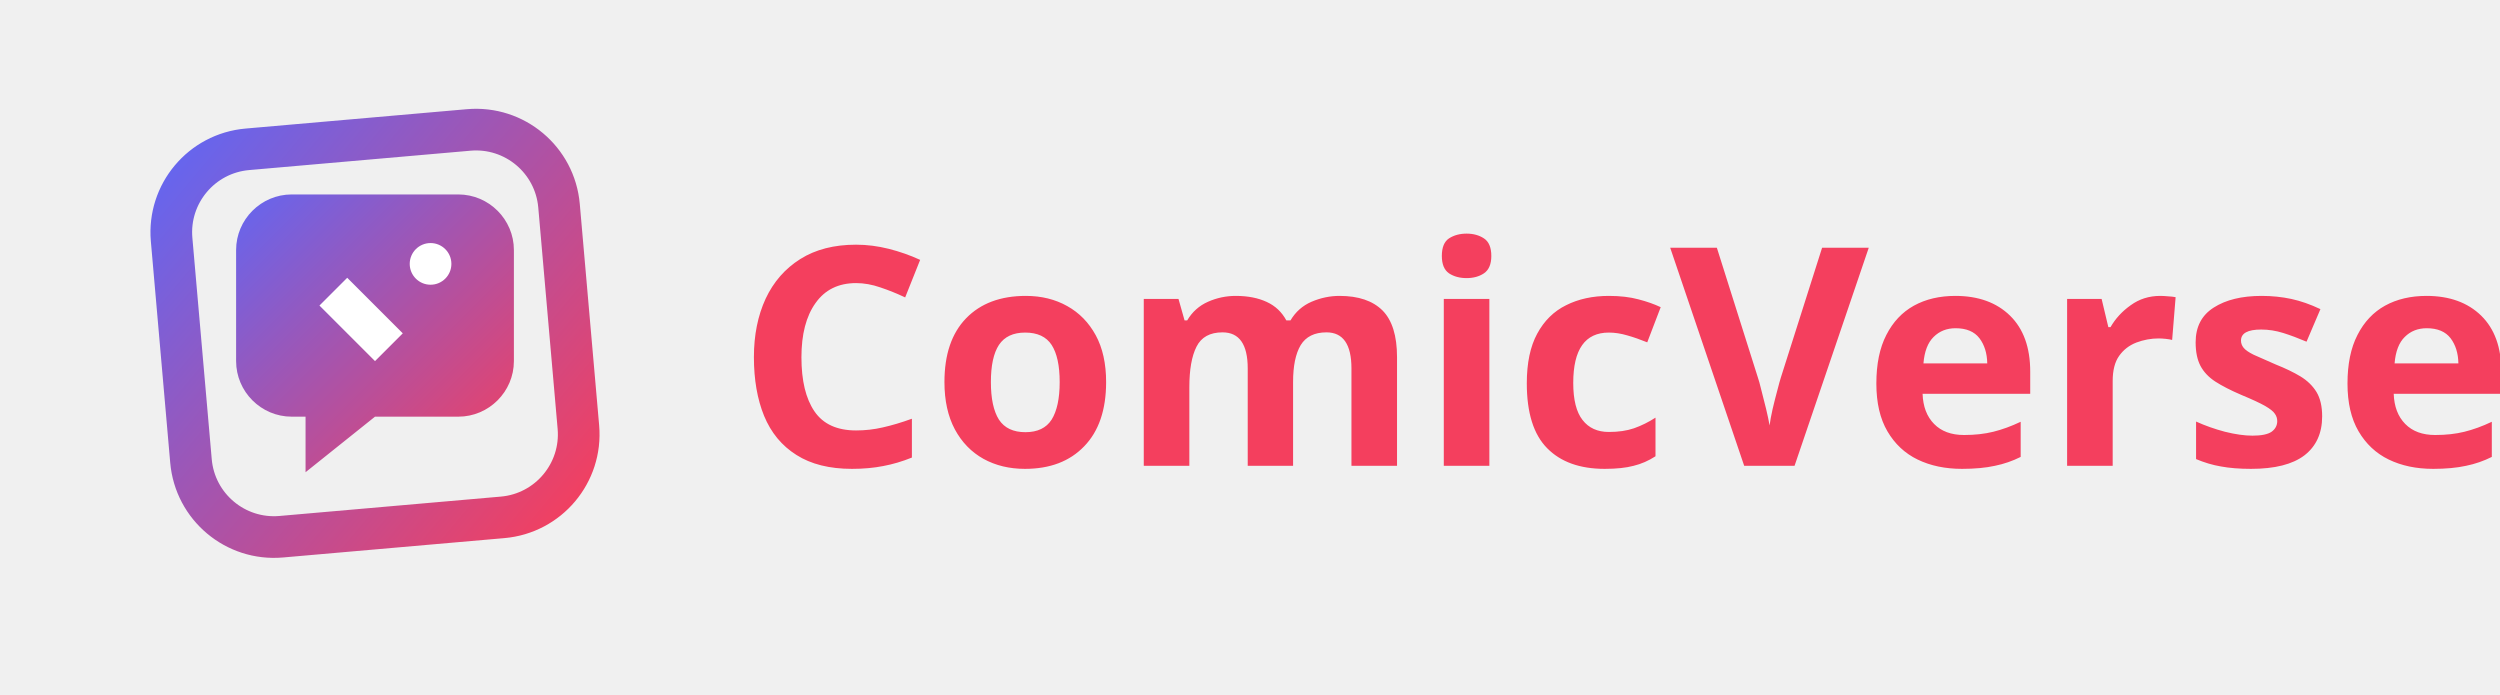
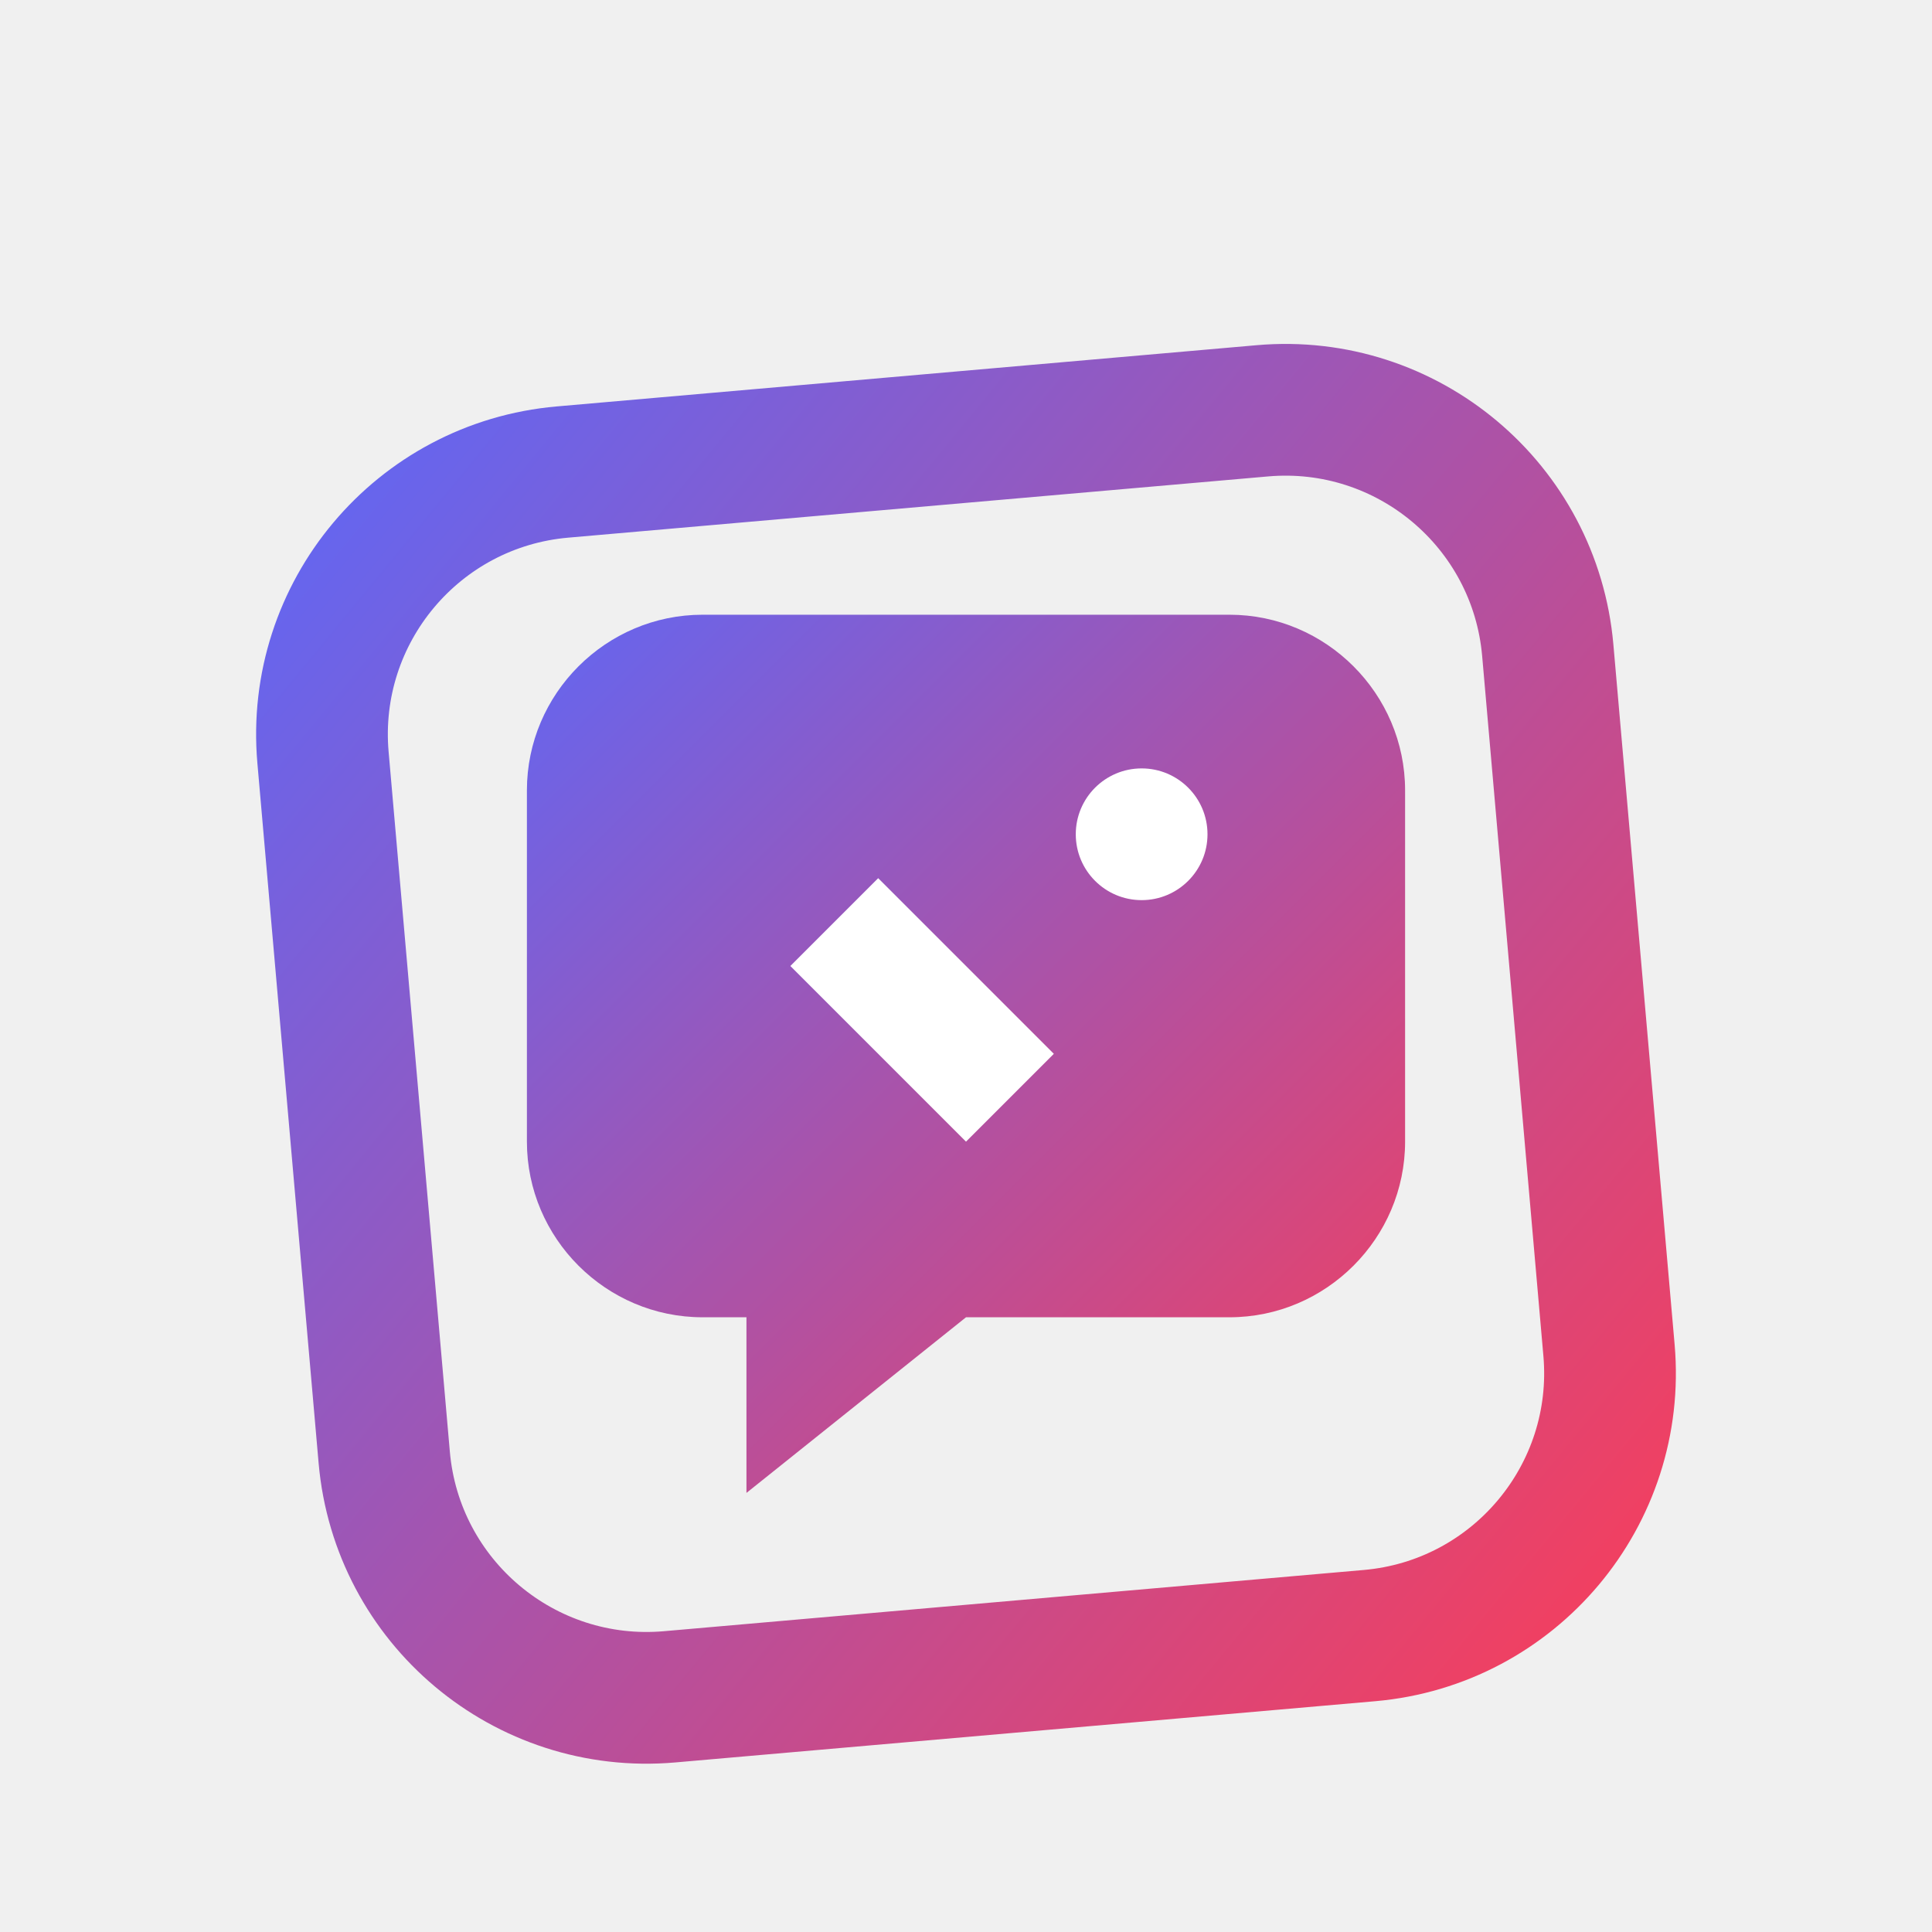
- <svg xmlns="http://www.w3.org/2000/svg" viewBox="0 0 180 50" width="180" height="50">
+ <svg xmlns="http://www.w3.org/2000/svg" viewBox="0 0 44 44" width="44" height="44">
  <defs>
    <linearGradient id="logo-grad" x1="0%" y1="0%" x2="100%" y2="100%">
      <stop offset="0%" stop-color="#6366f1" />
      <stop offset="100%" stop-color="#f43f5e" />
    </linearGradient>
  </defs>
-   <g transform="translate(5, 0)">
+   <g transform="translate(0, 0)">
    <rect x="8" y="10" width="28" height="28" rx="6" stroke="url(#logo-grad)" stroke-width="3" fill="none" transform="rotate(-5 22 24)" />
    <path d="M 16 14 H 28 C 30.2 14 32 15.8 32 18 V 26 C 32 28.2 30.2 30 28 30 H 22 L 17 34 V 30 H 16 C 13.8 30 12 28.2 12 26 V 18 C 12 15.8 13.8 14 16 14 Z" fill="url(#logo-grad)" />
    <path d="M 18 22 L 20 20 L 24 24 L 22 26 Z" fill="#ffffff" />
    <circle cx="26" cy="19" r="1.5" fill="#ffffff" />
-     <text x="48" y="25" dominant-baseline="central" font-family="'Outfit', sans-serif" font-size="22" font-weight="700" fill="#f43f5e">ComicVerse</text>
  </g>
</svg>
